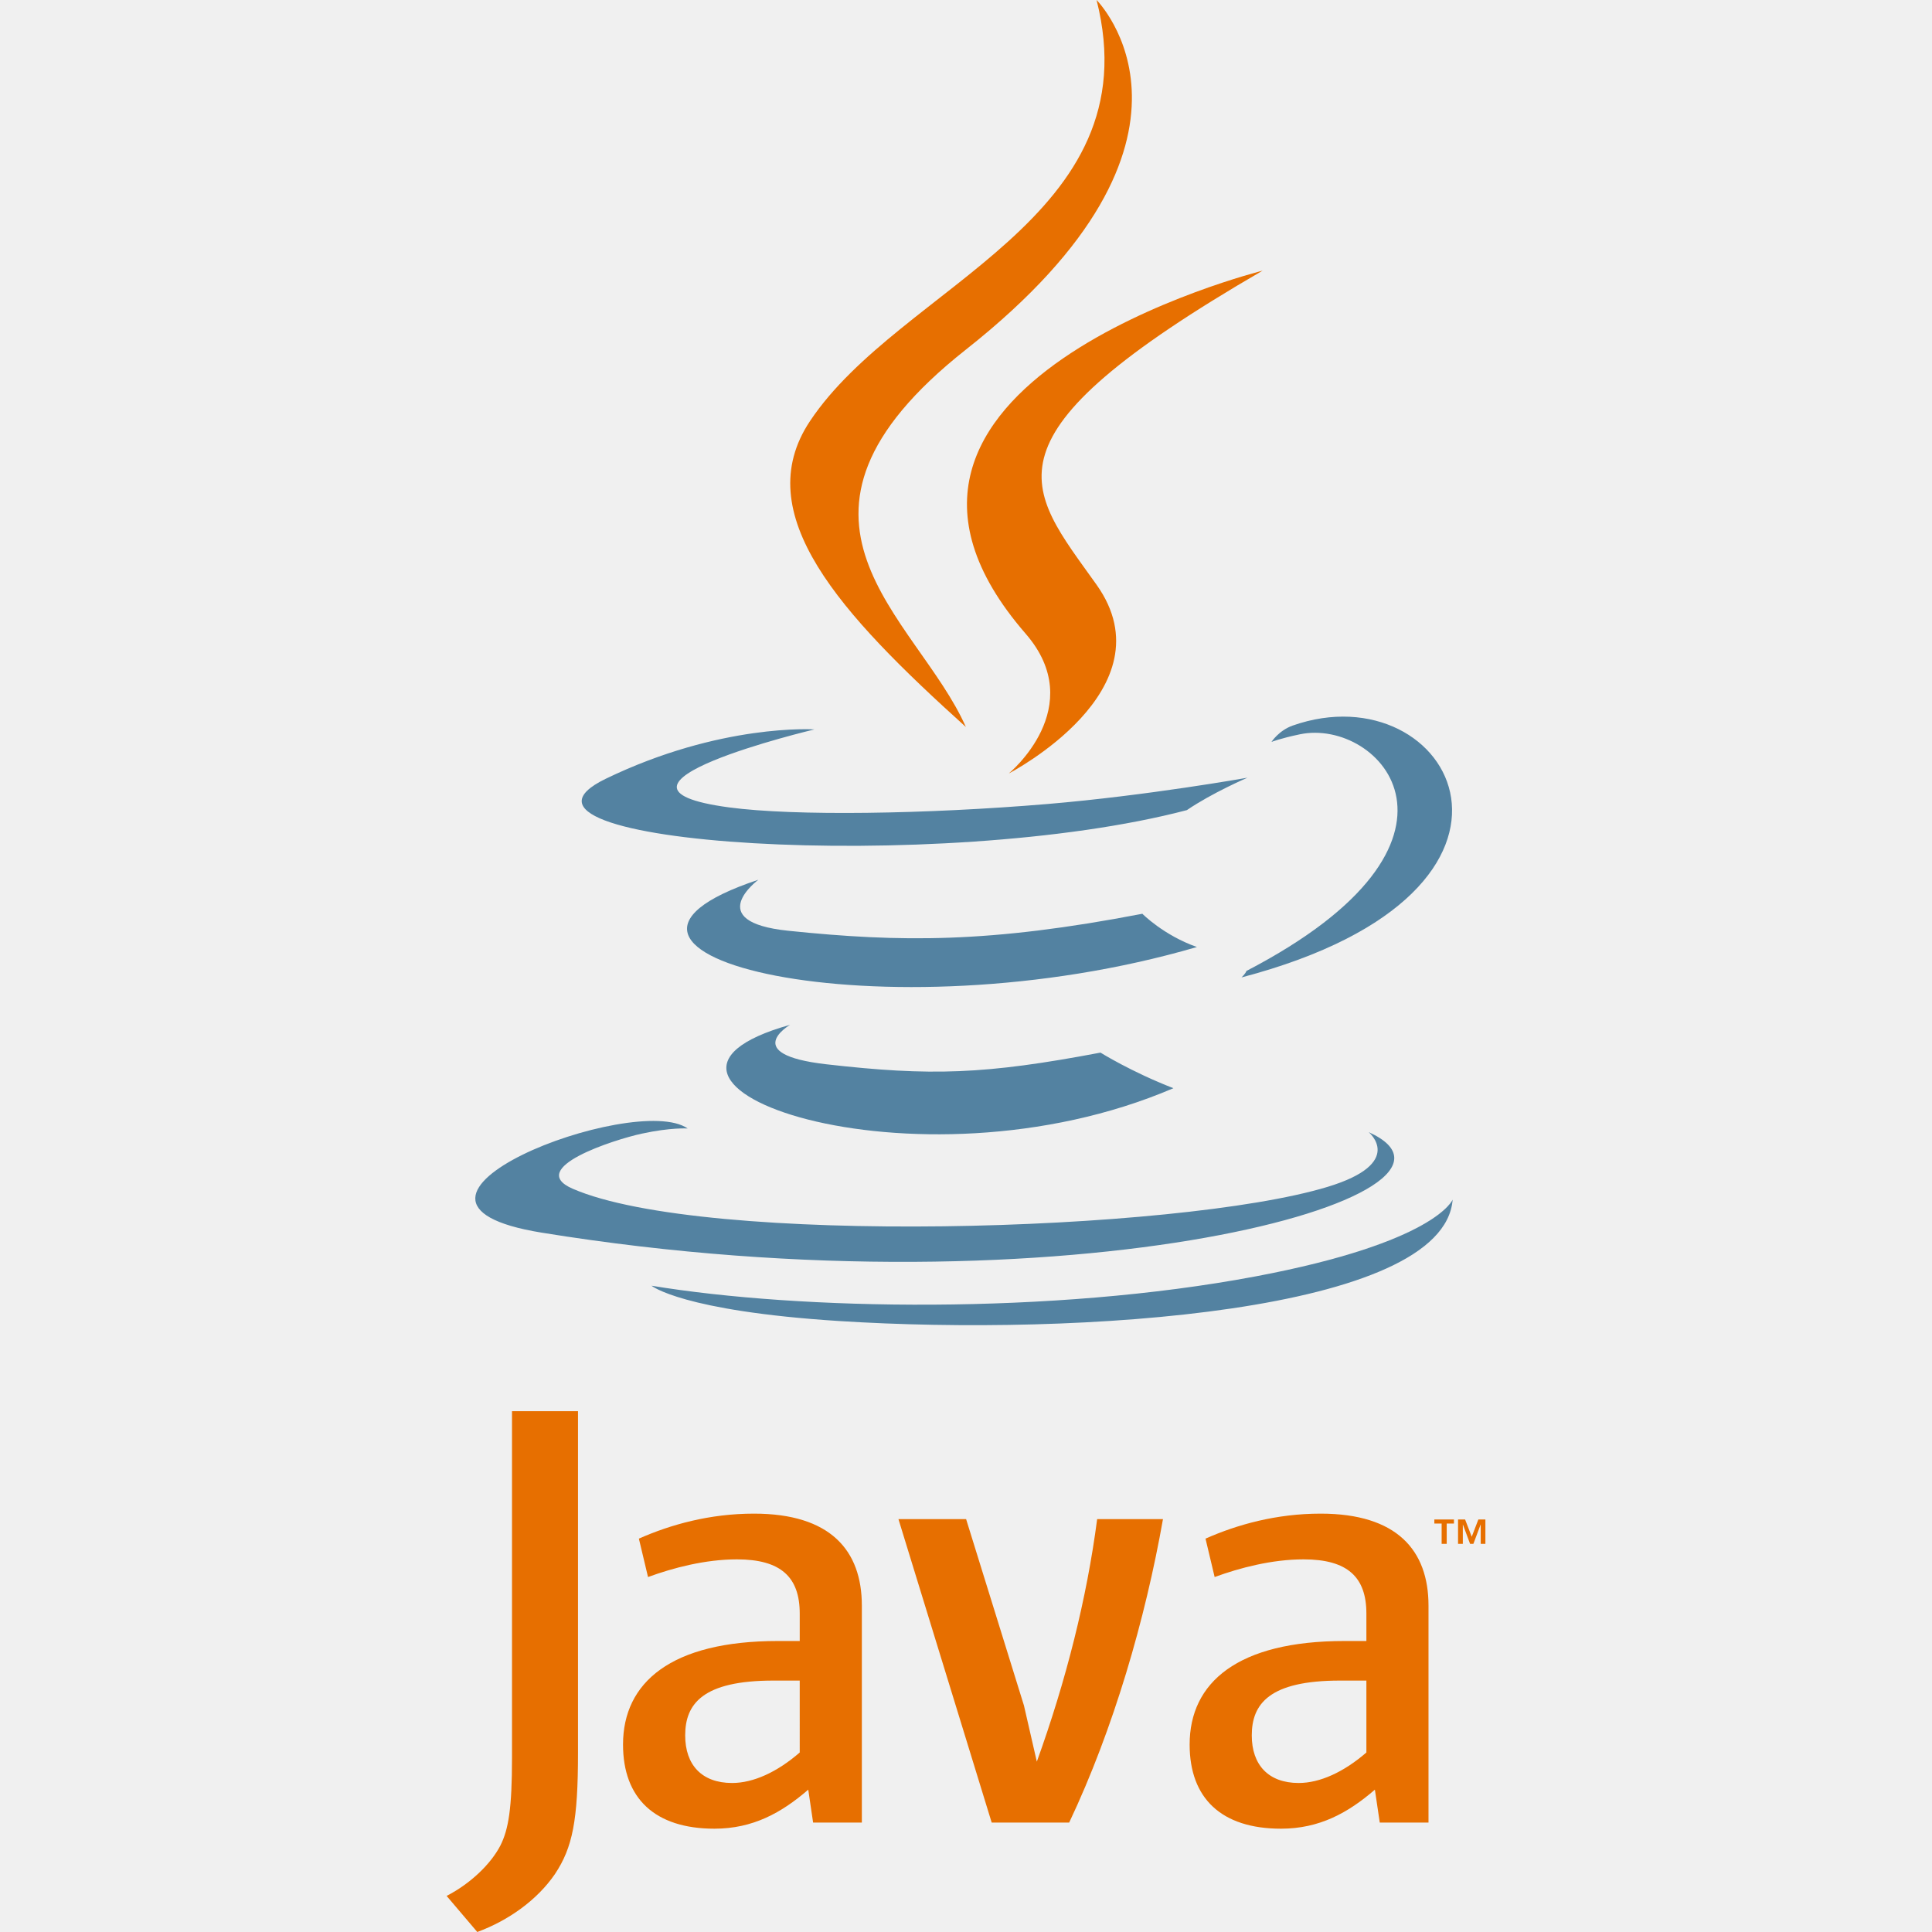
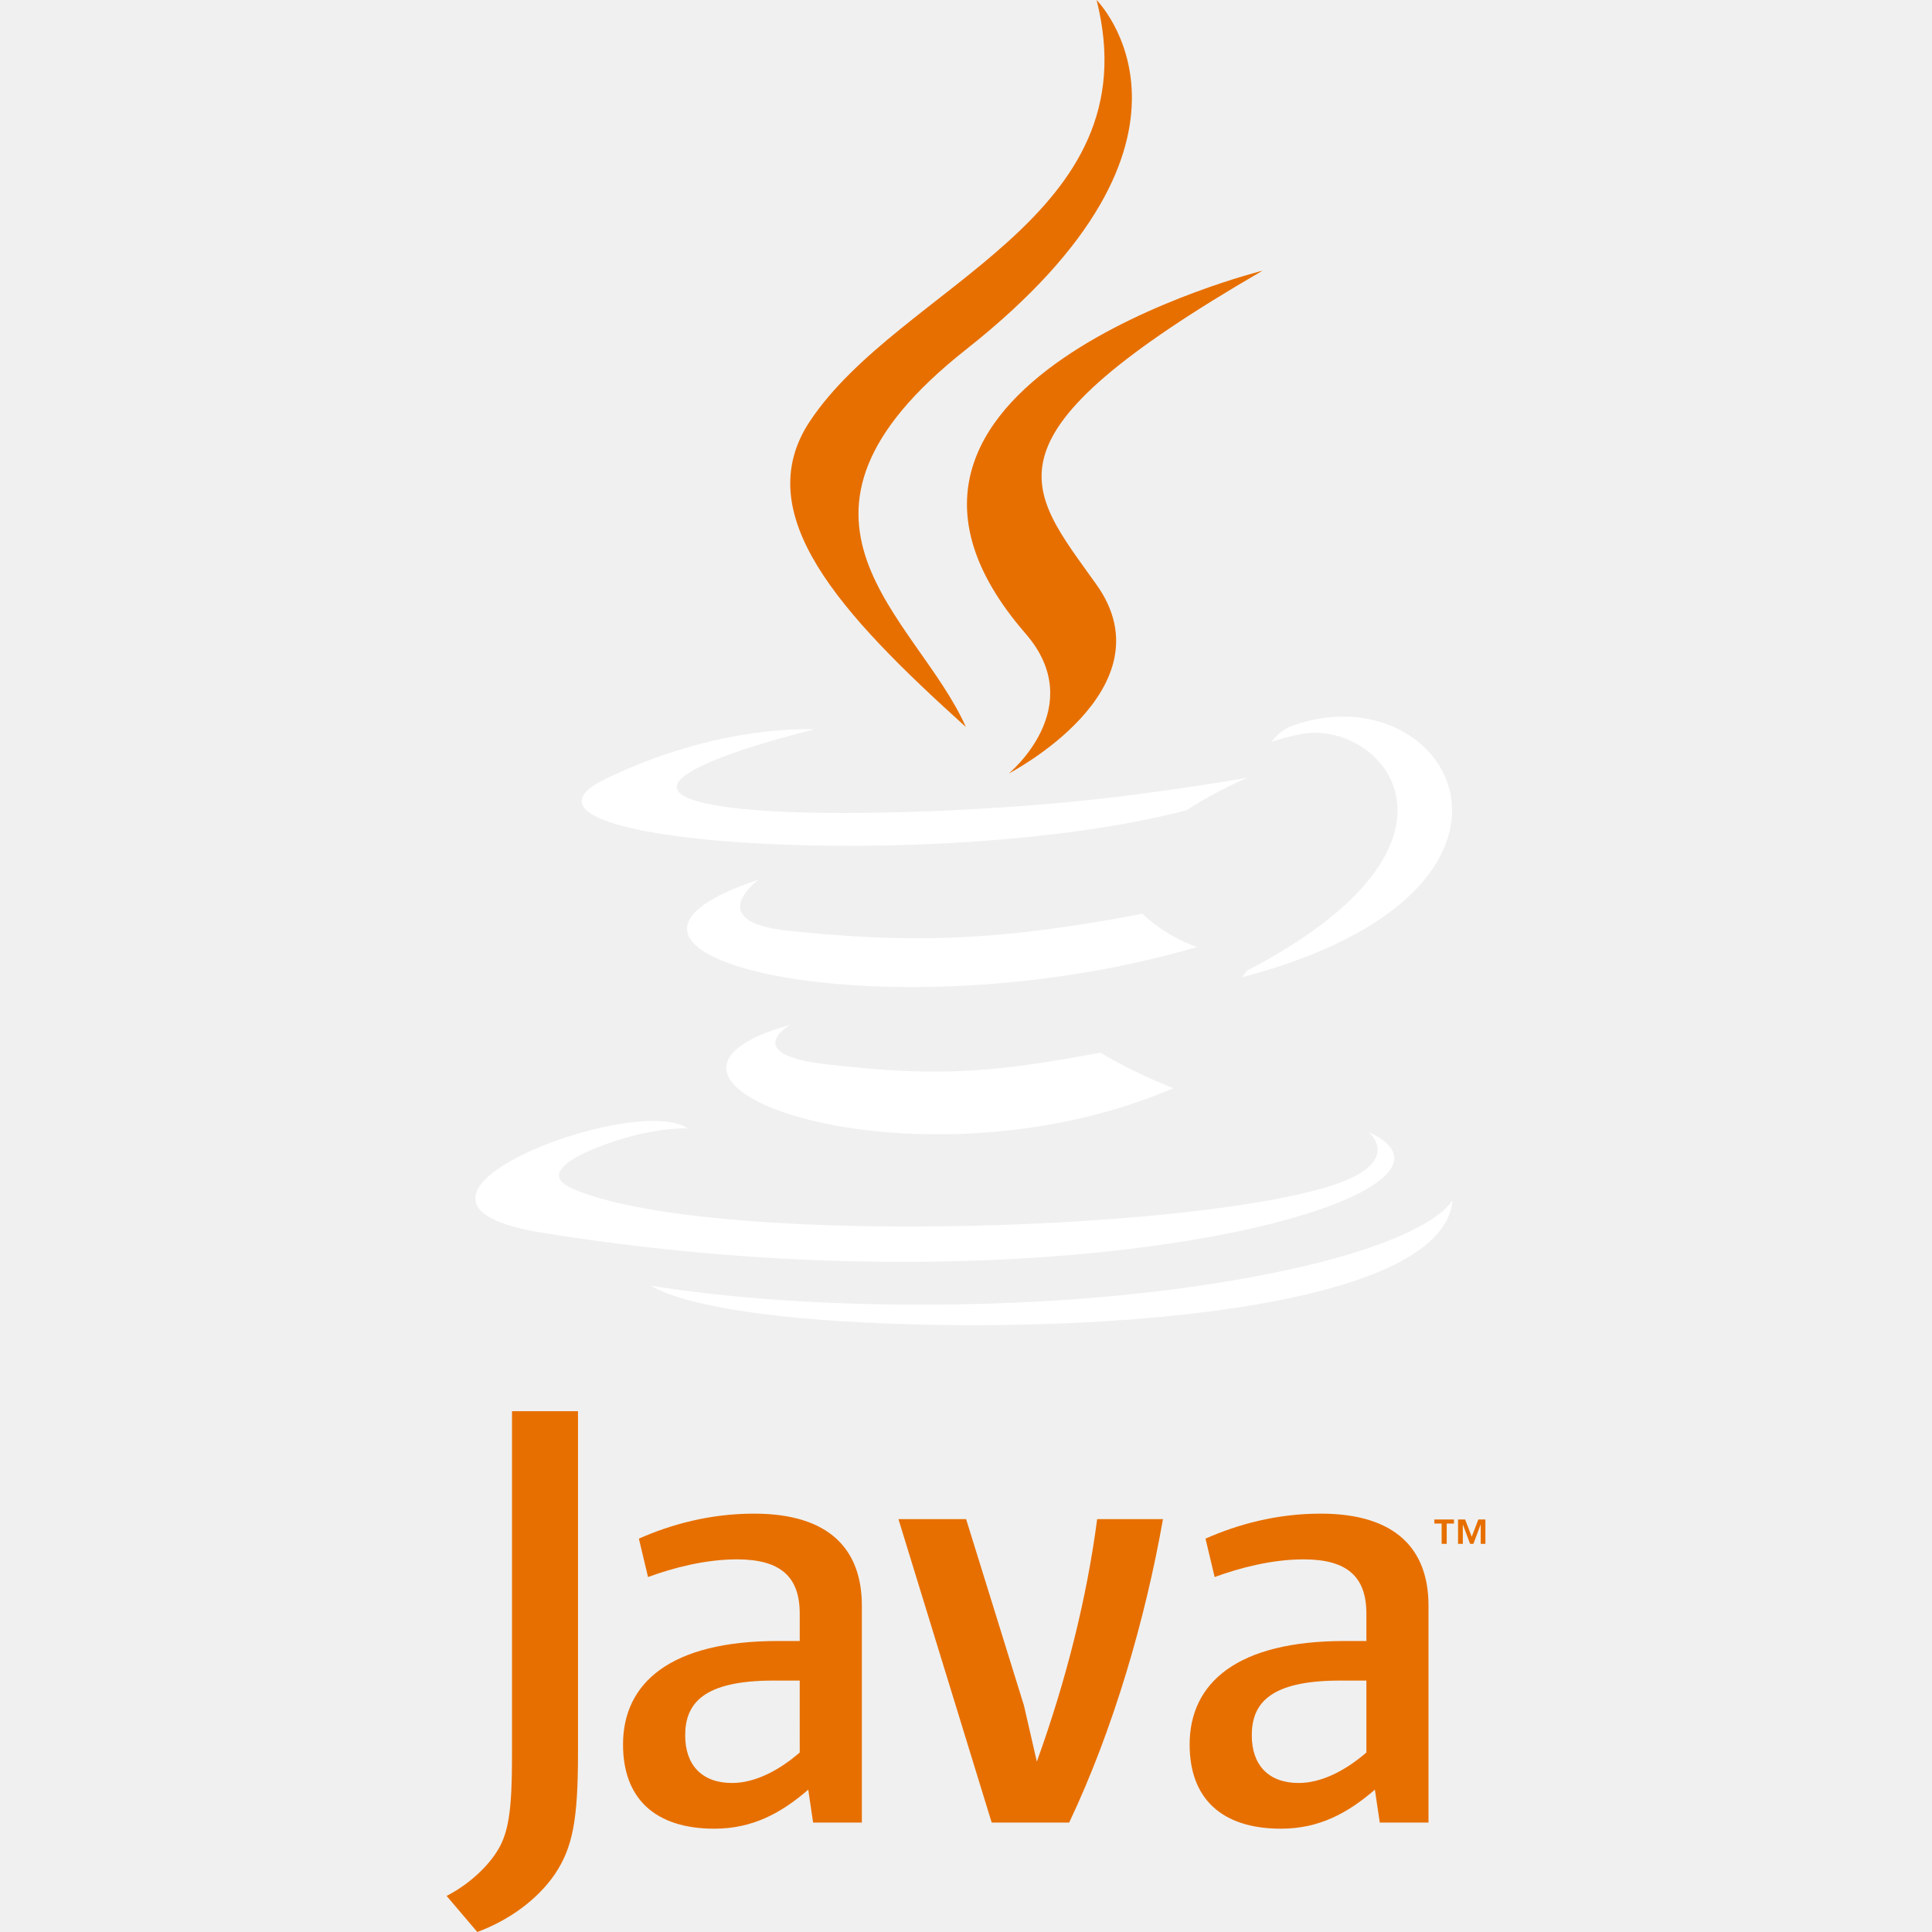
- <svg xmlns="http://www.w3.org/2000/svg" width="800px" height="800px" viewBox="-118.513 4.399 540.906 540.906">
-   <path d="M285.104 430.945h-2.037v-1.14h5.486v1.14h-2.025v5.688h-1.424v-5.688zm10.942.297h-.032l-2.02 5.393h-.924l-2.006-5.393h-.024v5.393h-1.343v-6.828h1.976l1.86 4.835 1.854-4.835h1.969v6.828h-1.311l.001-5.393z" fill="#e76f00" />
-   <path d="M102.681 291.324s-14.178 8.245 10.09 11.035c29.4 3.354 44.426 2.873 76.825-3.259 0 0 8.518 5.341 20.414 9.967-72.63 31.128-164.376-1.803-107.329-17.743M93.806 250.704s-15.902 11.771 8.384 14.283c31.406 3.24 56.208 3.505 99.125-4.759 0 0 5.937 6.018 15.271 9.309-87.815 25.678-185.624 2.025-122.78-18.833" fill="#5382a1" />
-   <path d="M168.625 181.799c17.896 20.604-4.701 39.146-4.701 39.146s45.439-23.458 24.571-52.833c-19.491-27.395-34.438-41.005 46.479-87.934.001-.001-127.013 31.721-66.349 101.621" fill="#e76f00" />
-   <path d="M264.684 321.369s10.492 8.646-11.555 15.333c-41.923 12.7-174.488 16.535-211.314.507-13.238-5.76 11.587-13.752 19.396-15.429 8.144-1.766 12.798-1.437 12.798-1.437-14.722-10.371-95.157 20.363-40.857 29.166 148.084 24.015 269.944-10.814 231.532-28.14M109.499 208.617s-67.431 16.016-23.879 21.832c18.389 2.462 55.047 1.905 89.192-.956 27.906-2.354 55.928-7.358 55.928-7.358s-9.84 4.214-16.959 9.074c-68.475 18.01-200.756 9.631-162.674-8.79 32.206-15.568 58.392-13.802 58.392-13.802M230.462 276.231c69.608-36.171 37.425-70.932 14.96-66.248-5.506 1.146-7.961 2.139-7.961 2.139s2.045-3.202 5.947-4.588c44.441-15.624 78.619 46.081-14.346 70.521 0 0 1.079-.962 1.4-1.824" fill="#5382a1" />
-   <path d="M188.495 4.399s38.55 38.562-36.563 97.862c-60.233 47.567-13.735 74.689-.025 105.678-35.158-31.723-60.96-59.647-43.65-85.637 25.406-38.151 95.792-56.648 80.238-117.903" fill="#e76f00" />
-   <path d="M116.339 374.246c66.815 4.277 169.417-2.373 171.846-33.987 0 0-4.67 11.984-55.219 21.503-57.027 10.731-127.364 9.479-169.081 2.601.002-.002 8.541 7.067 52.454 9.883" fill="#5382a1" />
-   <path d="M105.389 495.049c-6.303 5.467-12.96 8.536-18.934 8.536-8.527 0-13.134-5.113-13.134-13.314 0-8.871 4.937-15.357 24.739-15.357h7.328l.001 20.135m17.392 19.623V453.93c0-15.518-8.85-25.756-30.188-25.756-12.457 0-23.369 3.076-32.238 6.999l2.56 10.752c6.983-2.563 16.022-4.949 24.894-4.949 12.292 0 17.58 4.949 17.58 15.181v7.678h-6.135c-29.865 0-43.337 11.593-43.337 28.993 0 15.018 8.878 23.554 25.594 23.554 10.745 0 18.766-4.437 26.264-10.929l1.361 9.221 13.645-.002zM180.824 514.672h-21.691l-26.106-84.96h18.944l16.198 52.199 3.601 15.699c8.195-22.698 13.992-45.726 16.891-67.898h18.427c-4.938 27.976-13.822 58.684-26.264 84.96M264.038 495.049c-6.315 5.467-12.983 8.536-18.958 8.536-8.512 0-13.131-5.113-13.131-13.314 0-8.871 4.947-15.357 24.748-15.357h7.341v20.135m17.39 19.623V453.93c0-15.518-8.871-25.756-30.186-25.756-12.465 0-23.381 3.076-32.246 6.999l2.557 10.752c6.985-2.563 16.041-4.949 24.906-4.949 12.283 0 17.579 4.949 17.579 15.181v7.678h-6.146c-29.873 0-43.34 11.593-43.34 28.993 0 15.018 8.871 23.554 25.584 23.554 10.752 0 18.77-4.437 26.28-10.929l1.366 9.221 13.646-.002zM36.847 529.099c-4.958 7.239-12.966 12.966-21.733 16.206L6.527 535.2c6.673-3.424 12.396-8.954 15.055-14.104 2.3-4.581 3.252-10.485 3.252-24.604v-96.995h18.478v95.666c-.001 18.875-1.51 26.5-6.465 33.936" fill="#e76f00" />
+ <svg xmlns="http://www.w3.org/2000/svg" width="800px" height="800px" viewBox="-118.513 4.399 540.906 540.906" fill="#ffffff">
+   <g id="SVGRepo_bgCarrier" stroke-width="0" />
+   <g id="SVGRepo_tracerCarrier" stroke-linecap="round" stroke-linejoin="round" />
+   <g id="SVGRepo_iconCarrier">
+     <path d="M285.104 430.945h-2.037v-1.14h5.486v1.14h-2.025v5.688h-1.424v-5.688zm10.942.297h-.032l-2.02 5.393h-.924l-2.006-5.393h-.024v5.393h-1.343v-6.828h1.976l1.86 4.835 1.854-4.835h1.969v6.828h-1.311l.001-5.393z" fill="#e76f00" />
+     <path d="M102.681 291.324s-14.178 8.245 10.09 11.035c29.4 3.354 44.426 2.873 76.825-3.259 0 0 8.518 5.341 20.414 9.967-72.63 31.128-164.376-1.803-107.329-17.743M93.806 250.704s-15.902 11.771 8.384 14.283c31.406 3.24 56.208 3.505 99.125-4.759 0 0 5.937 6.018 15.271 9.309-87.815 25.678-185.624 2.025-122.78-18.833" fill="#FFFFFF" />
+     <path d="M168.625 181.799c17.896 20.604-4.701 39.146-4.701 39.146s45.439-23.458 24.571-52.833c-19.491-27.395-34.438-41.005 46.479-87.934.001-.001-127.013 31.721-66.349 101.621" fill="#e76f00" />
+     <path d="M264.684 321.369s10.492 8.646-11.555 15.333c-41.923 12.7-174.488 16.535-211.314.507-13.238-5.76 11.587-13.752 19.396-15.429 8.144-1.766 12.798-1.437 12.798-1.437-14.722-10.371-95.157 20.363-40.857 29.166 148.084 24.015 269.944-10.814 231.532-28.14M109.499 208.617s-67.431 16.016-23.879 21.832c18.389 2.462 55.047 1.905 89.192-.956 27.906-2.354 55.928-7.358 55.928-7.358s-9.84 4.214-16.959 9.074c-68.475 18.01-200.756 9.631-162.674-8.79 32.206-15.568 58.392-13.802 58.392-13.802M230.462 276.231c69.608-36.171 37.425-70.932 14.96-66.248-5.506 1.146-7.961 2.139-7.961 2.139s2.045-3.202 5.947-4.588c44.441-15.624 78.619 46.081-14.346 70.521 0 0 1.079-.962 1.4-1.824" fill="#FFFFFF" />
+     <path d="M188.495 4.399s38.55 38.562-36.563 97.862c-60.233 47.567-13.735 74.689-.025 105.678-35.158-31.723-60.96-59.647-43.65-85.637 25.406-38.151 95.792-56.648 80.238-117.903" fill="#e76f00" />
+     <path d="M116.339 374.246c66.815 4.277 169.417-2.373 171.846-33.987 0 0-4.67 11.984-55.219 21.503-57.027 10.731-127.364 9.479-169.081 2.601.002-.002 8.541 7.067 52.454 9.883" fill="#FFFFFF" />
+     <path d="M105.389 495.049c-6.303 5.467-12.96 8.536-18.934 8.536-8.527 0-13.134-5.113-13.134-13.314 0-8.871 4.937-15.357 24.739-15.357h7.328l.001 20.135m17.392 19.623V453.93c0-15.518-8.85-25.756-30.188-25.756-12.457 0-23.369 3.076-32.238 6.999l2.56 10.752c6.983-2.563 16.022-4.949 24.894-4.949 12.292 0 17.58 4.949 17.58 15.181v7.678h-6.135c-29.865 0-43.337 11.593-43.337 28.993 0 15.018 8.878 23.554 25.594 23.554 10.745 0 18.766-4.437 26.264-10.929l1.361 9.221 13.645-.002zM180.824 514.672h-21.691l-26.106-84.96h18.944l16.198 52.199 3.601 15.699c8.195-22.698 13.992-45.726 16.891-67.898h18.427c-4.938 27.976-13.822 58.684-26.264 84.96M264.038 495.049c-6.315 5.467-12.983 8.536-18.958 8.536-8.512 0-13.131-5.113-13.131-13.314 0-8.871 4.947-15.357 24.748-15.357h7.341v20.135m17.39 19.623V453.93c0-15.518-8.871-25.756-30.186-25.756-12.465 0-23.381 3.076-32.246 6.999l2.557 10.752c6.985-2.563 16.041-4.949 24.906-4.949 12.283 0 17.579 4.949 17.579 15.181v7.678h-6.146c-29.873 0-43.34 11.593-43.34 28.993 0 15.018 8.871 23.554 25.584 23.554 10.752 0 18.77-4.437 26.28-10.929l1.366 9.221 13.646-.002zM36.847 529.099c-4.958 7.239-12.966 12.966-21.733 16.206L6.527 535.2c6.673-3.424 12.396-8.954 15.055-14.104 2.3-4.581 3.252-10.485 3.252-24.604v-96.995h18.478v95.666c-.001 18.875-1.51 26.5-6.465 33.936" fill="#e76f00" />
+   </g>
</svg>
